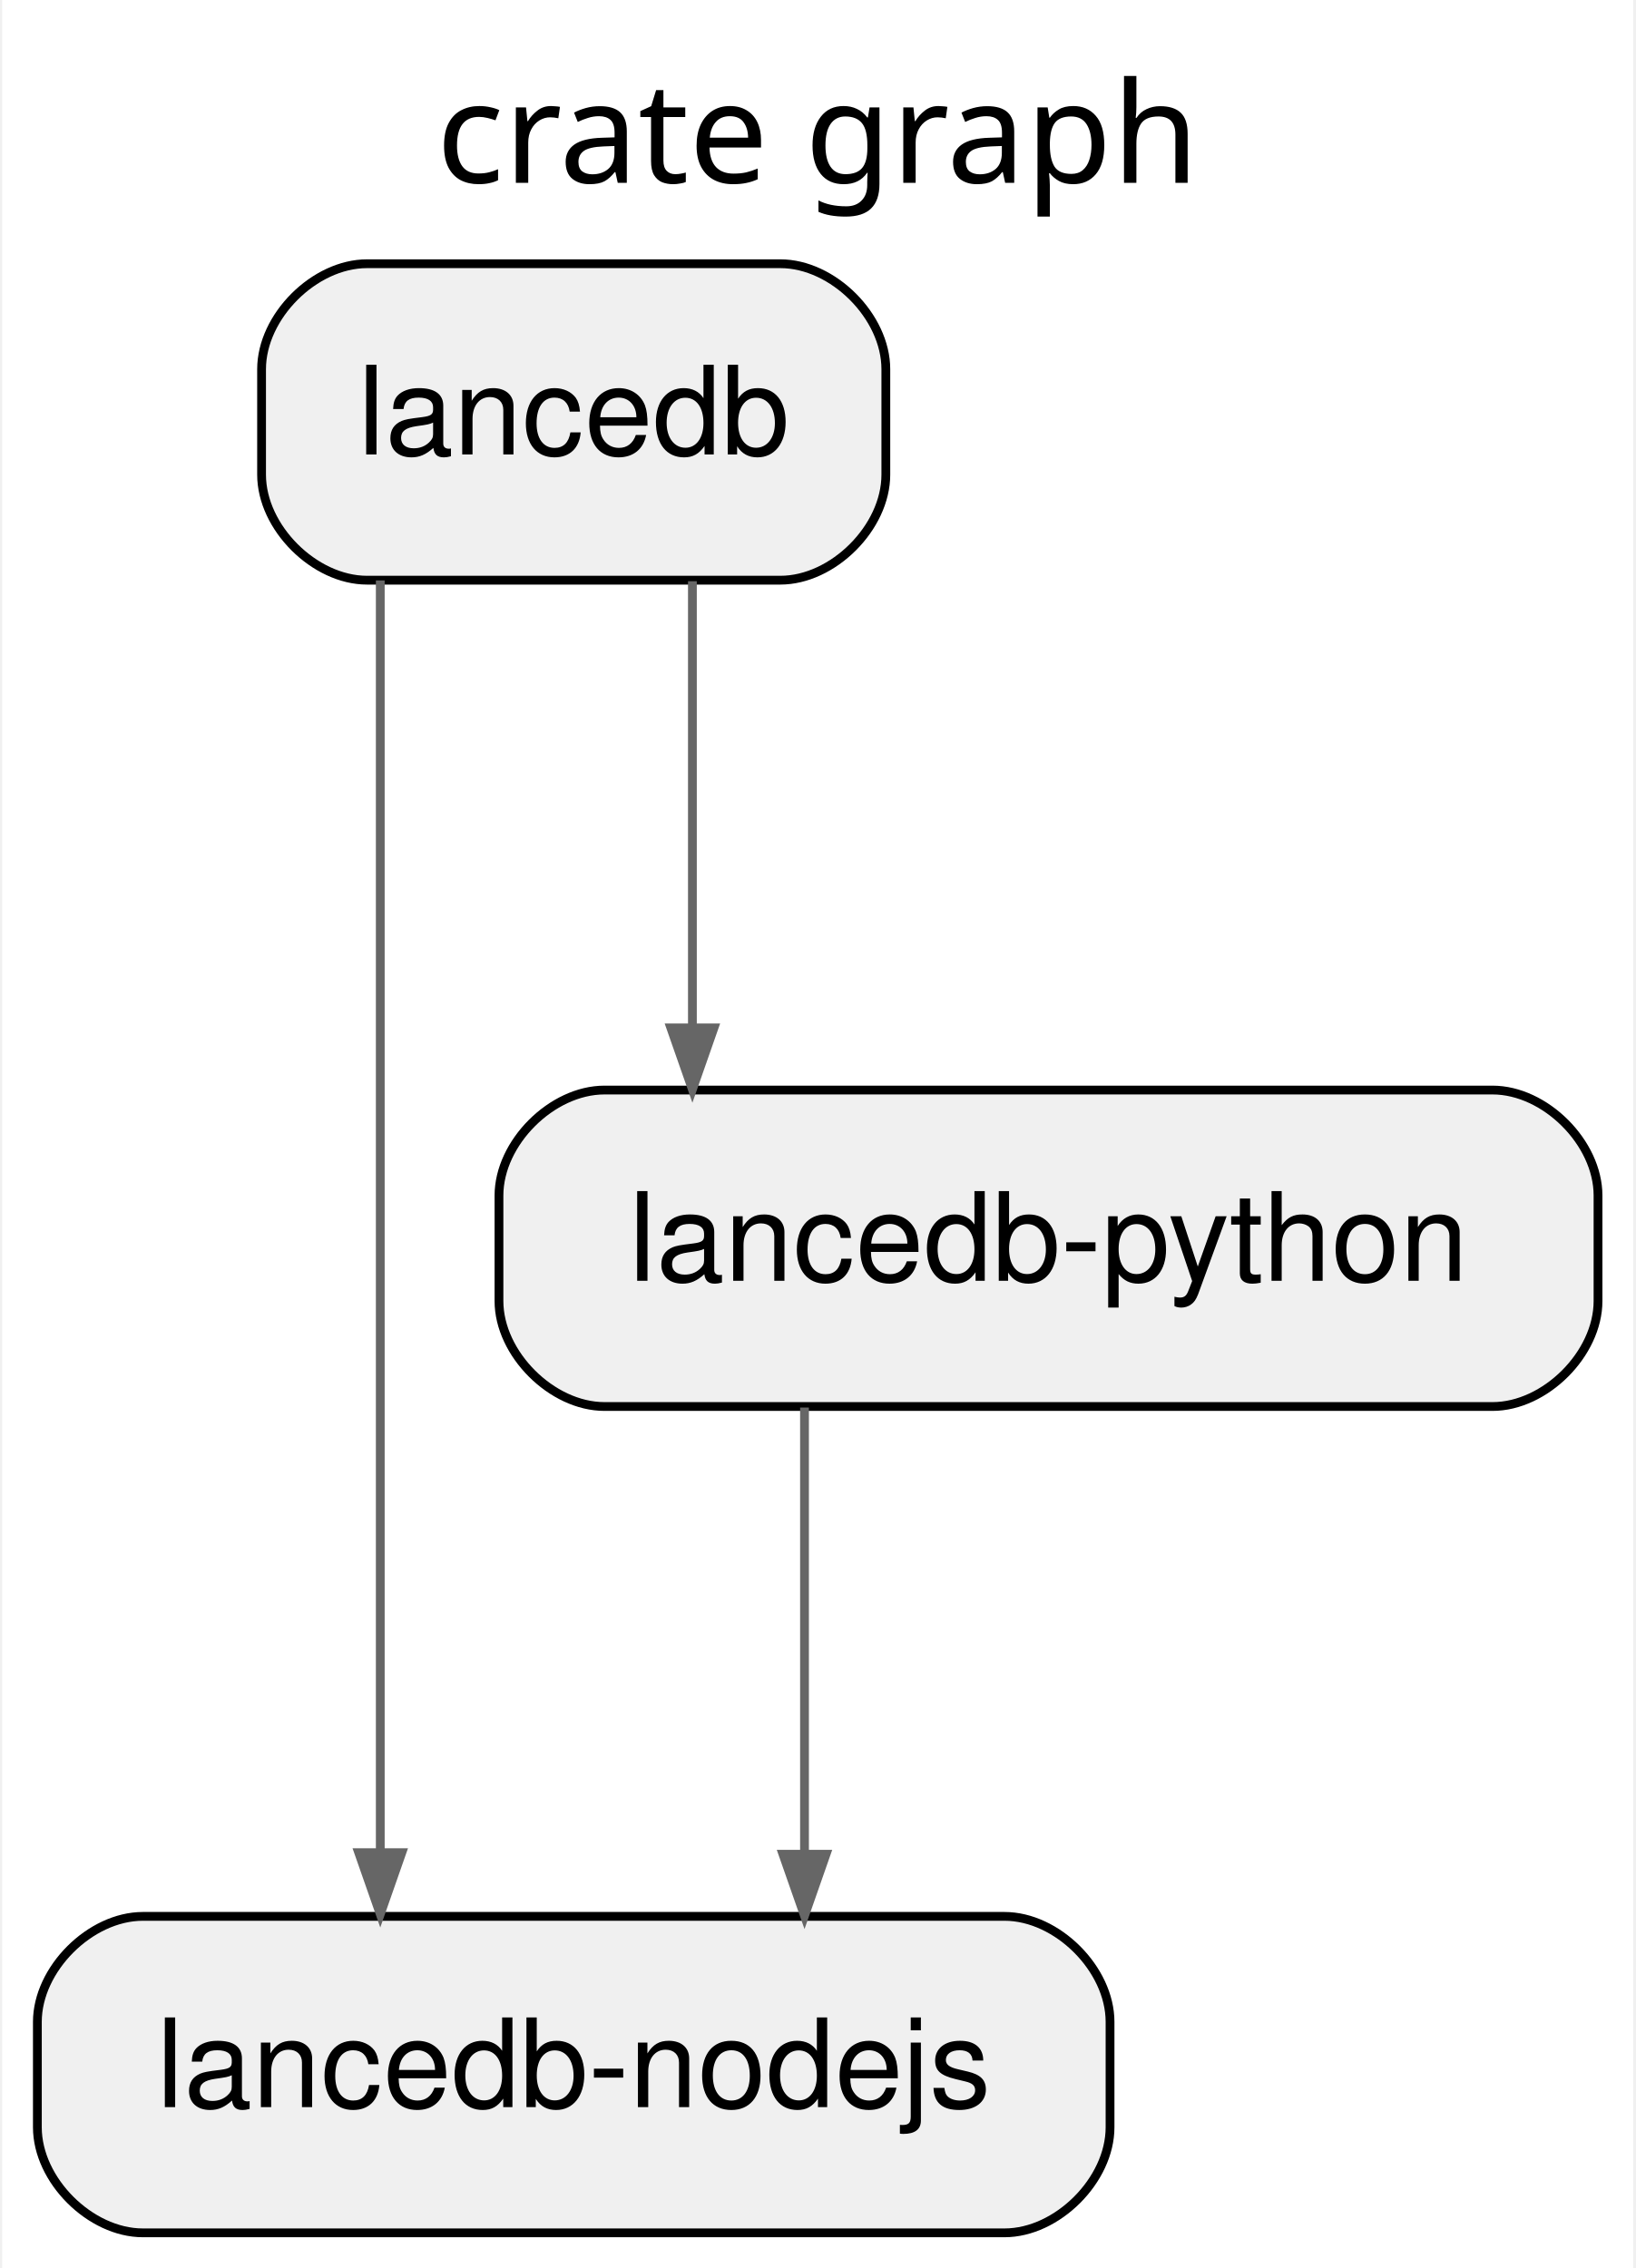
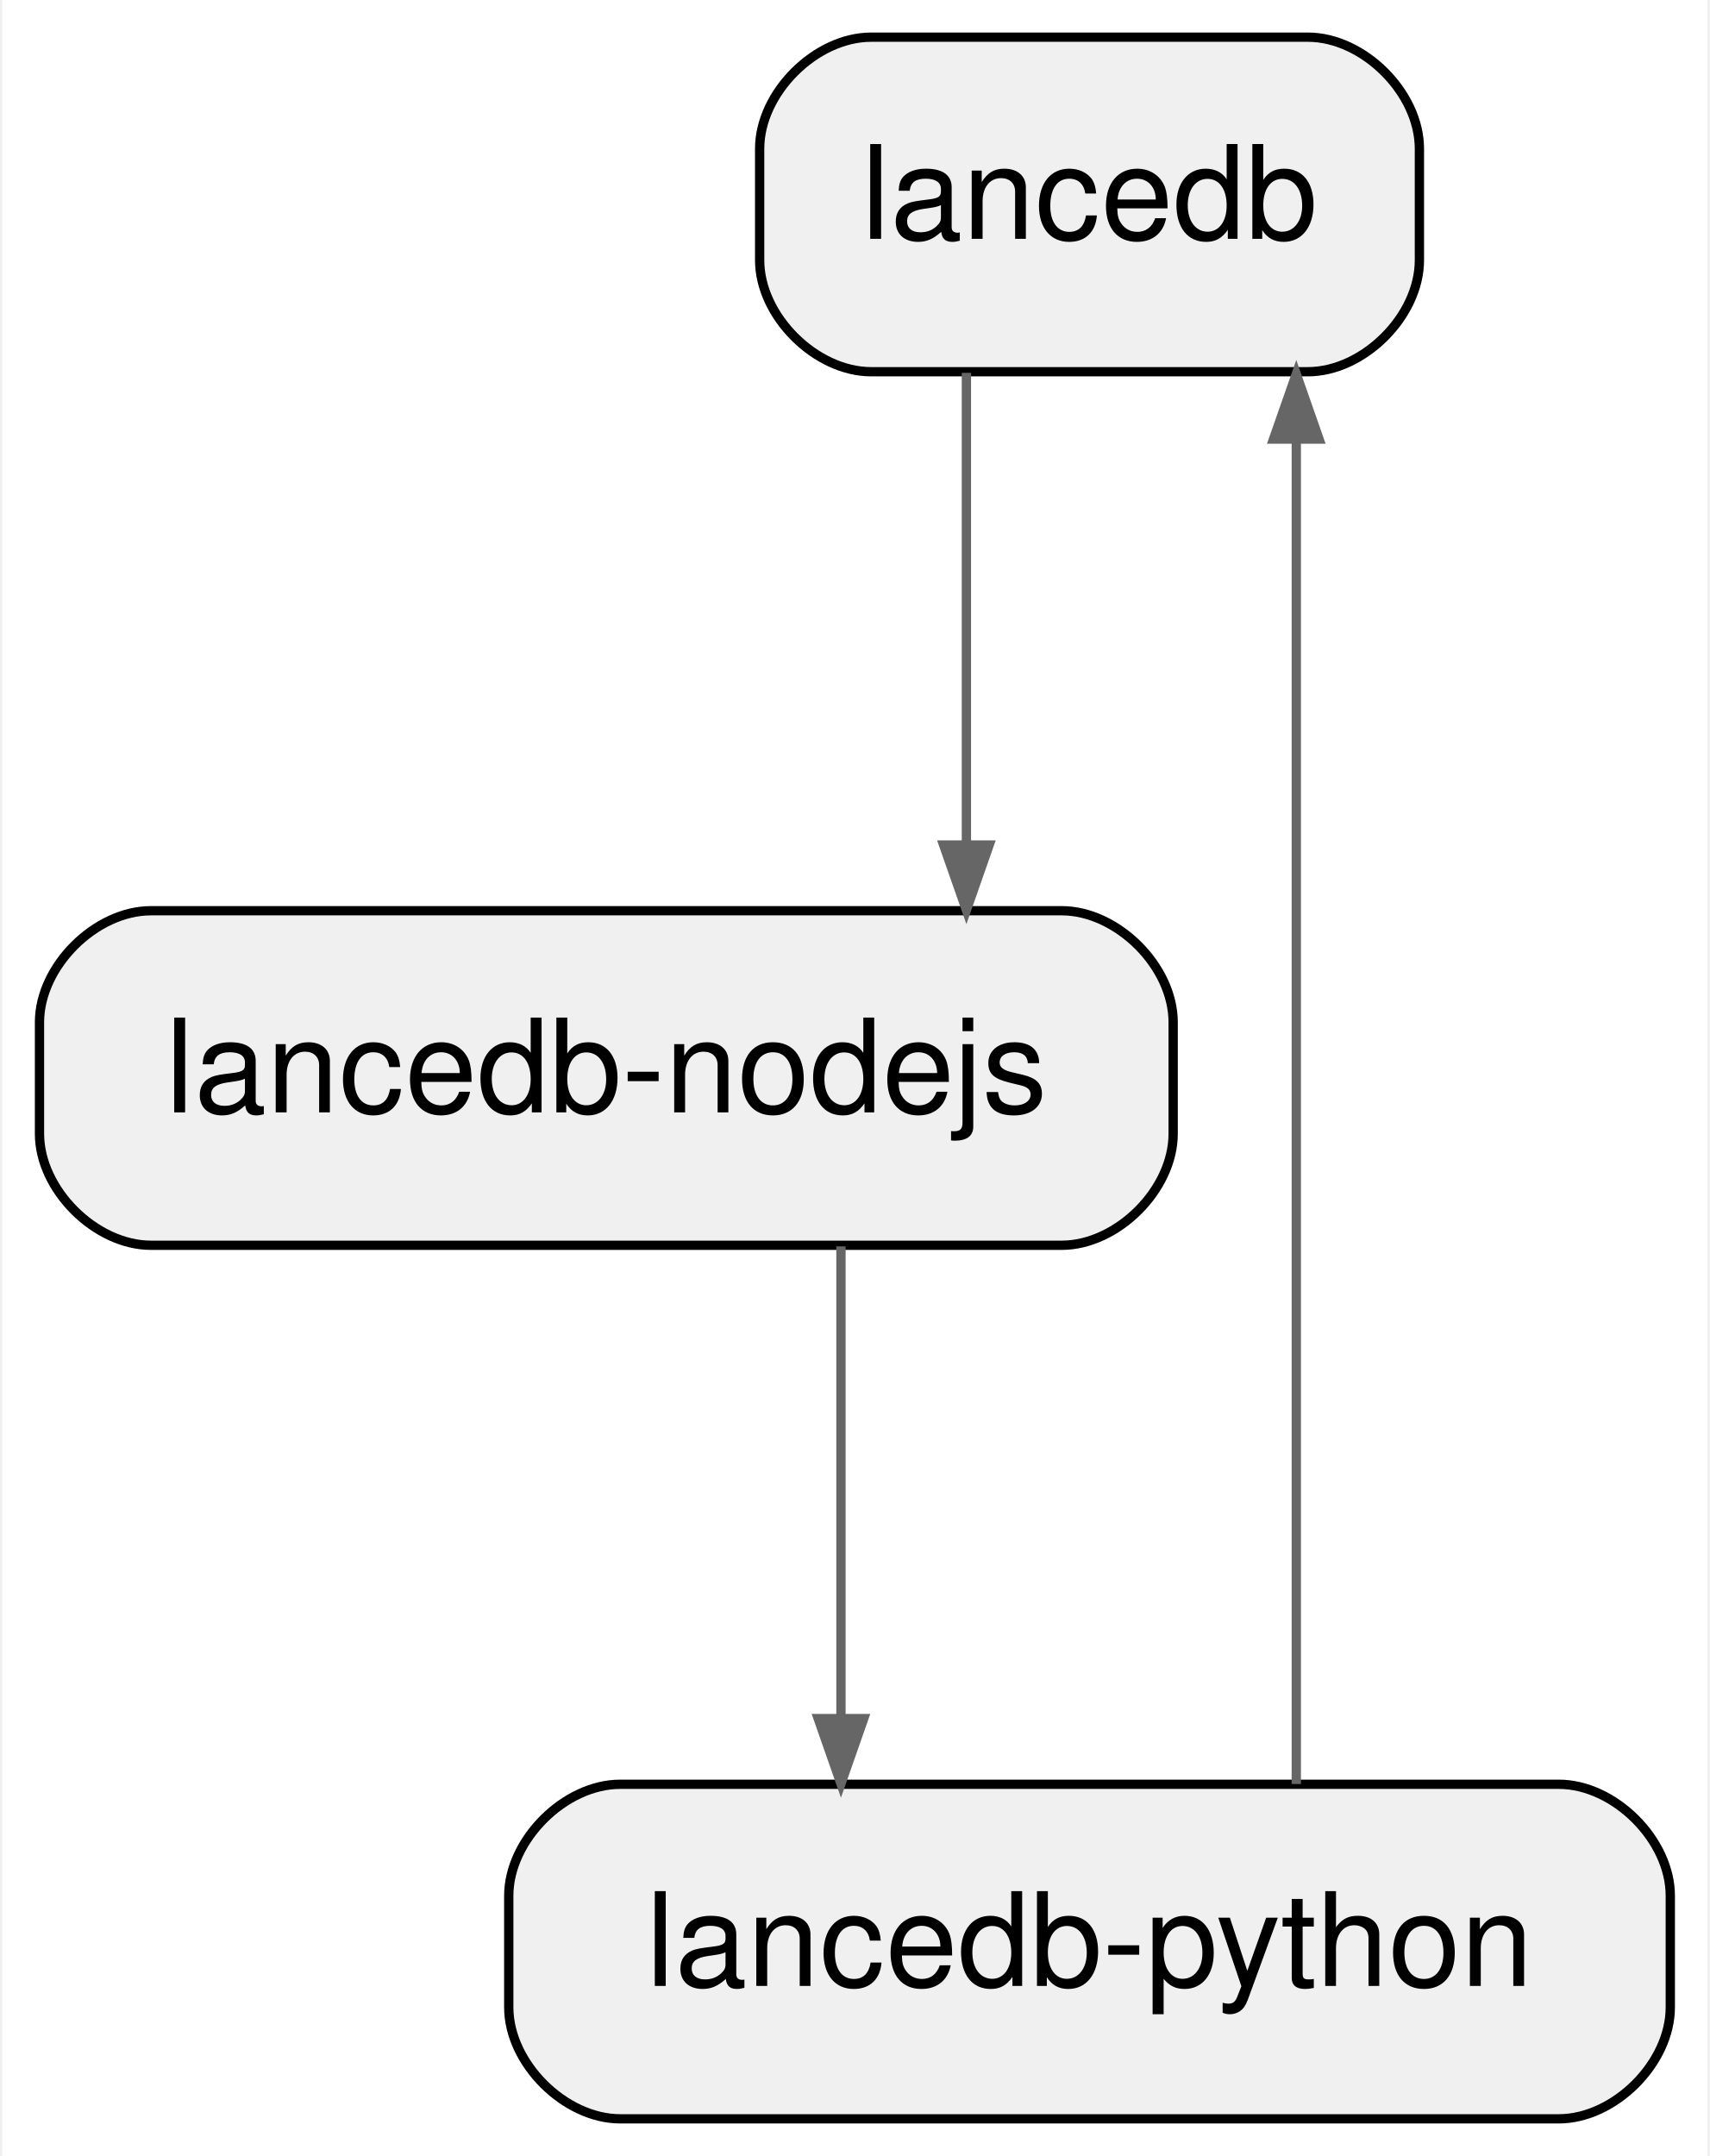
- <svg xmlns="http://www.w3.org/2000/svg" width="186pt" height="258pt" viewBox="0.00 0.00 185.50 258.00">
-   <g id="graph0" class="graph" transform="scale(1 1) rotate(0) translate(4 254)">
-     <polygon fill="white" stroke="transparent" points="-4,4 -4,-254 181.5,-254 181.5,4 -4,4" />
-     <text text-anchor="middle" x="88.75" y="-233.2" font-family="Helvetica Bold" font-size="16.00">crate graph</text>
+ <svg xmlns="http://www.w3.org/2000/svg" width="184pt" height="232pt" viewBox="0.00 0.00 183.50 232.00">
+   <g id="graph0" class="graph" transform="scale(1 1) rotate(0) translate(4 228)">
+     <polygon fill="white" stroke="transparent" points="-4,4 -4,-228 179.5,-228 179.5,4 -4,4" />
    <g id="node1" class="node">
-       <path fill="#f0f0f0" stroke="black" d="M84.5,-224C84.5,-224 37.5,-224 37.5,-224 31.5,-224 25.5,-218 25.5,-212 25.5,-212 25.5,-200 25.5,-200 25.5,-194 31.5,-188 37.5,-188 37.5,-188 84.5,-188 84.5,-188 90.5,-188 96.5,-194 96.5,-200 96.5,-200 96.5,-212 96.5,-212 96.5,-218 90.5,-224 84.5,-224" />
-       <text text-anchor="middle" x="61" y="-202.3" font-family="Helvetica,sans-Serif" font-size="14.00">lancedb</text>
+       <path fill="#f0f0f0" stroke="black" d="M136.5,-224C136.5,-224 89.5,-224 89.5,-224 83.5,-224 77.5,-218 77.5,-212 77.5,-212 77.5,-200 77.5,-200 77.5,-194 83.5,-188 89.5,-188 89.5,-188 136.5,-188 136.5,-188 142.5,-188 148.5,-194 148.5,-200 148.5,-200 148.5,-212 148.5,-212 148.5,-218 142.5,-224 136.5,-224" />
+       <text text-anchor="middle" x="113" y="-202.3" font-family="Helvetica,sans-Serif" font-size="14.00">lancedb</text>
    </g>
    <g id="node2" class="node">
-       <path fill="#f0f0f0" stroke="black" d="M110,-36C110,-36 12,-36 12,-36 6,-36 0,-30 0,-24 0,-24 0,-12 0,-12 0,-6 6,0 12,0 12,0 110,0 110,0 116,0 122,-6 122,-12 122,-12 122,-24 122,-24 122,-30 116,-36 110,-36" />
-       <text text-anchor="middle" x="61" y="-14.3" font-family="Helvetica,sans-Serif" font-size="14.00">lancedb-nodejs</text>
+       <path fill="#f0f0f0" stroke="black" d="M110,-130C110,-130 12,-130 12,-130 6,-130 0,-124 0,-118 0,-118 0,-106 0,-106 0,-100 6,-94 12,-94 12,-94 110,-94 110,-94 116,-94 122,-100 122,-106 122,-106 122,-118 122,-118 122,-124 116,-130 110,-130" />
+       <text text-anchor="middle" x="61" y="-108.3" font-family="Helvetica,sans-Serif" font-size="14.00">lancedb-nodejs</text>
    </g>
    <g id="edge1" class="edge">
-       <path fill="none" stroke="#666666" d="M39,-187.97C39,-187.97 39,-43.25 39,-43.25" />
-       <polygon fill="#666666" stroke="#666666" points="41.45,-43.25 39,-36.25 36.55,-43.25 41.45,-43.25" />
+       <path fill="none" stroke="#666666" d="M99.75,-187.88C99.75,-187.88 99.75,-137.07 99.75,-137.07" />
+       <polygon fill="#666666" stroke="#666666" points="102.2,-137.07 99.75,-130.07 97.3,-137.07 102.2,-137.07" />
    </g>
    <g id="node3" class="node">
-       <path fill="#f0f0f0" stroke="black" d="M165.5,-130C165.5,-130 64.5,-130 64.5,-130 58.5,-130 52.5,-124 52.5,-118 52.5,-118 52.5,-106 52.5,-106 52.5,-100 58.5,-94 64.5,-94 64.5,-94 165.5,-94 165.5,-94 171.5,-94 177.5,-100 177.5,-106 177.5,-106 177.5,-118 177.5,-118 177.5,-124 171.5,-130 165.5,-130" />
-       <text text-anchor="middle" x="115" y="-108.3" font-family="Helvetica,sans-Serif" font-size="14.00">lancedb-python</text>
+       <path fill="#f0f0f0" stroke="black" d="M163.5,-36C163.5,-36 62.5,-36 62.5,-36 56.5,-36 50.5,-30 50.5,-24 50.5,-24 50.5,-12 50.5,-12 50.5,-6 56.5,0 62.5,0 62.5,0 163.5,0 163.5,0 169.5,0 175.5,-6 175.5,-12 175.5,-12 175.5,-24 175.5,-24 175.5,-30 169.5,-36 163.5,-36" />
+       <text text-anchor="middle" x="113" y="-14.3" font-family="Helvetica,sans-Serif" font-size="14.00">lancedb-python</text>
    </g>
    <g id="edge2" class="edge">
-       <path fill="none" stroke="#666666" d="M74.5,-187.88C74.5,-187.88 74.5,-137.07 74.5,-137.07" />
-       <polygon fill="#666666" stroke="#666666" points="76.95,-137.07 74.5,-130.07 72.05,-137.07 76.95,-137.07" />
+       <path fill="none" stroke="#666666" d="M86.25,-93.88C86.25,-93.88 86.25,-43.07 86.25,-43.07" />
+       <polygon fill="#666666" stroke="#666666" points="88.7,-43.07 86.25,-36.07 83.8,-43.07 88.7,-43.07" />
    </g>
    <g id="edge3" class="edge">
-       <path fill="none" stroke="#666666" d="M87.25,-93.88C87.25,-93.88 87.25,-43.07 87.25,-43.07" />
-       <polygon fill="#666666" stroke="#666666" points="89.7,-43.07 87.25,-36.07 84.8,-43.07 89.7,-43.07" />
+       <path fill="none" stroke="#666666" d="M135.25,-36.03C135.25,-36.03 135.25,-180.75 135.25,-180.75" />
+       <polygon fill="#666666" stroke="#666666" points="132.8,-180.75 135.25,-187.75 137.7,-180.75 132.8,-180.75" />
    </g>
  </g>
</svg>
